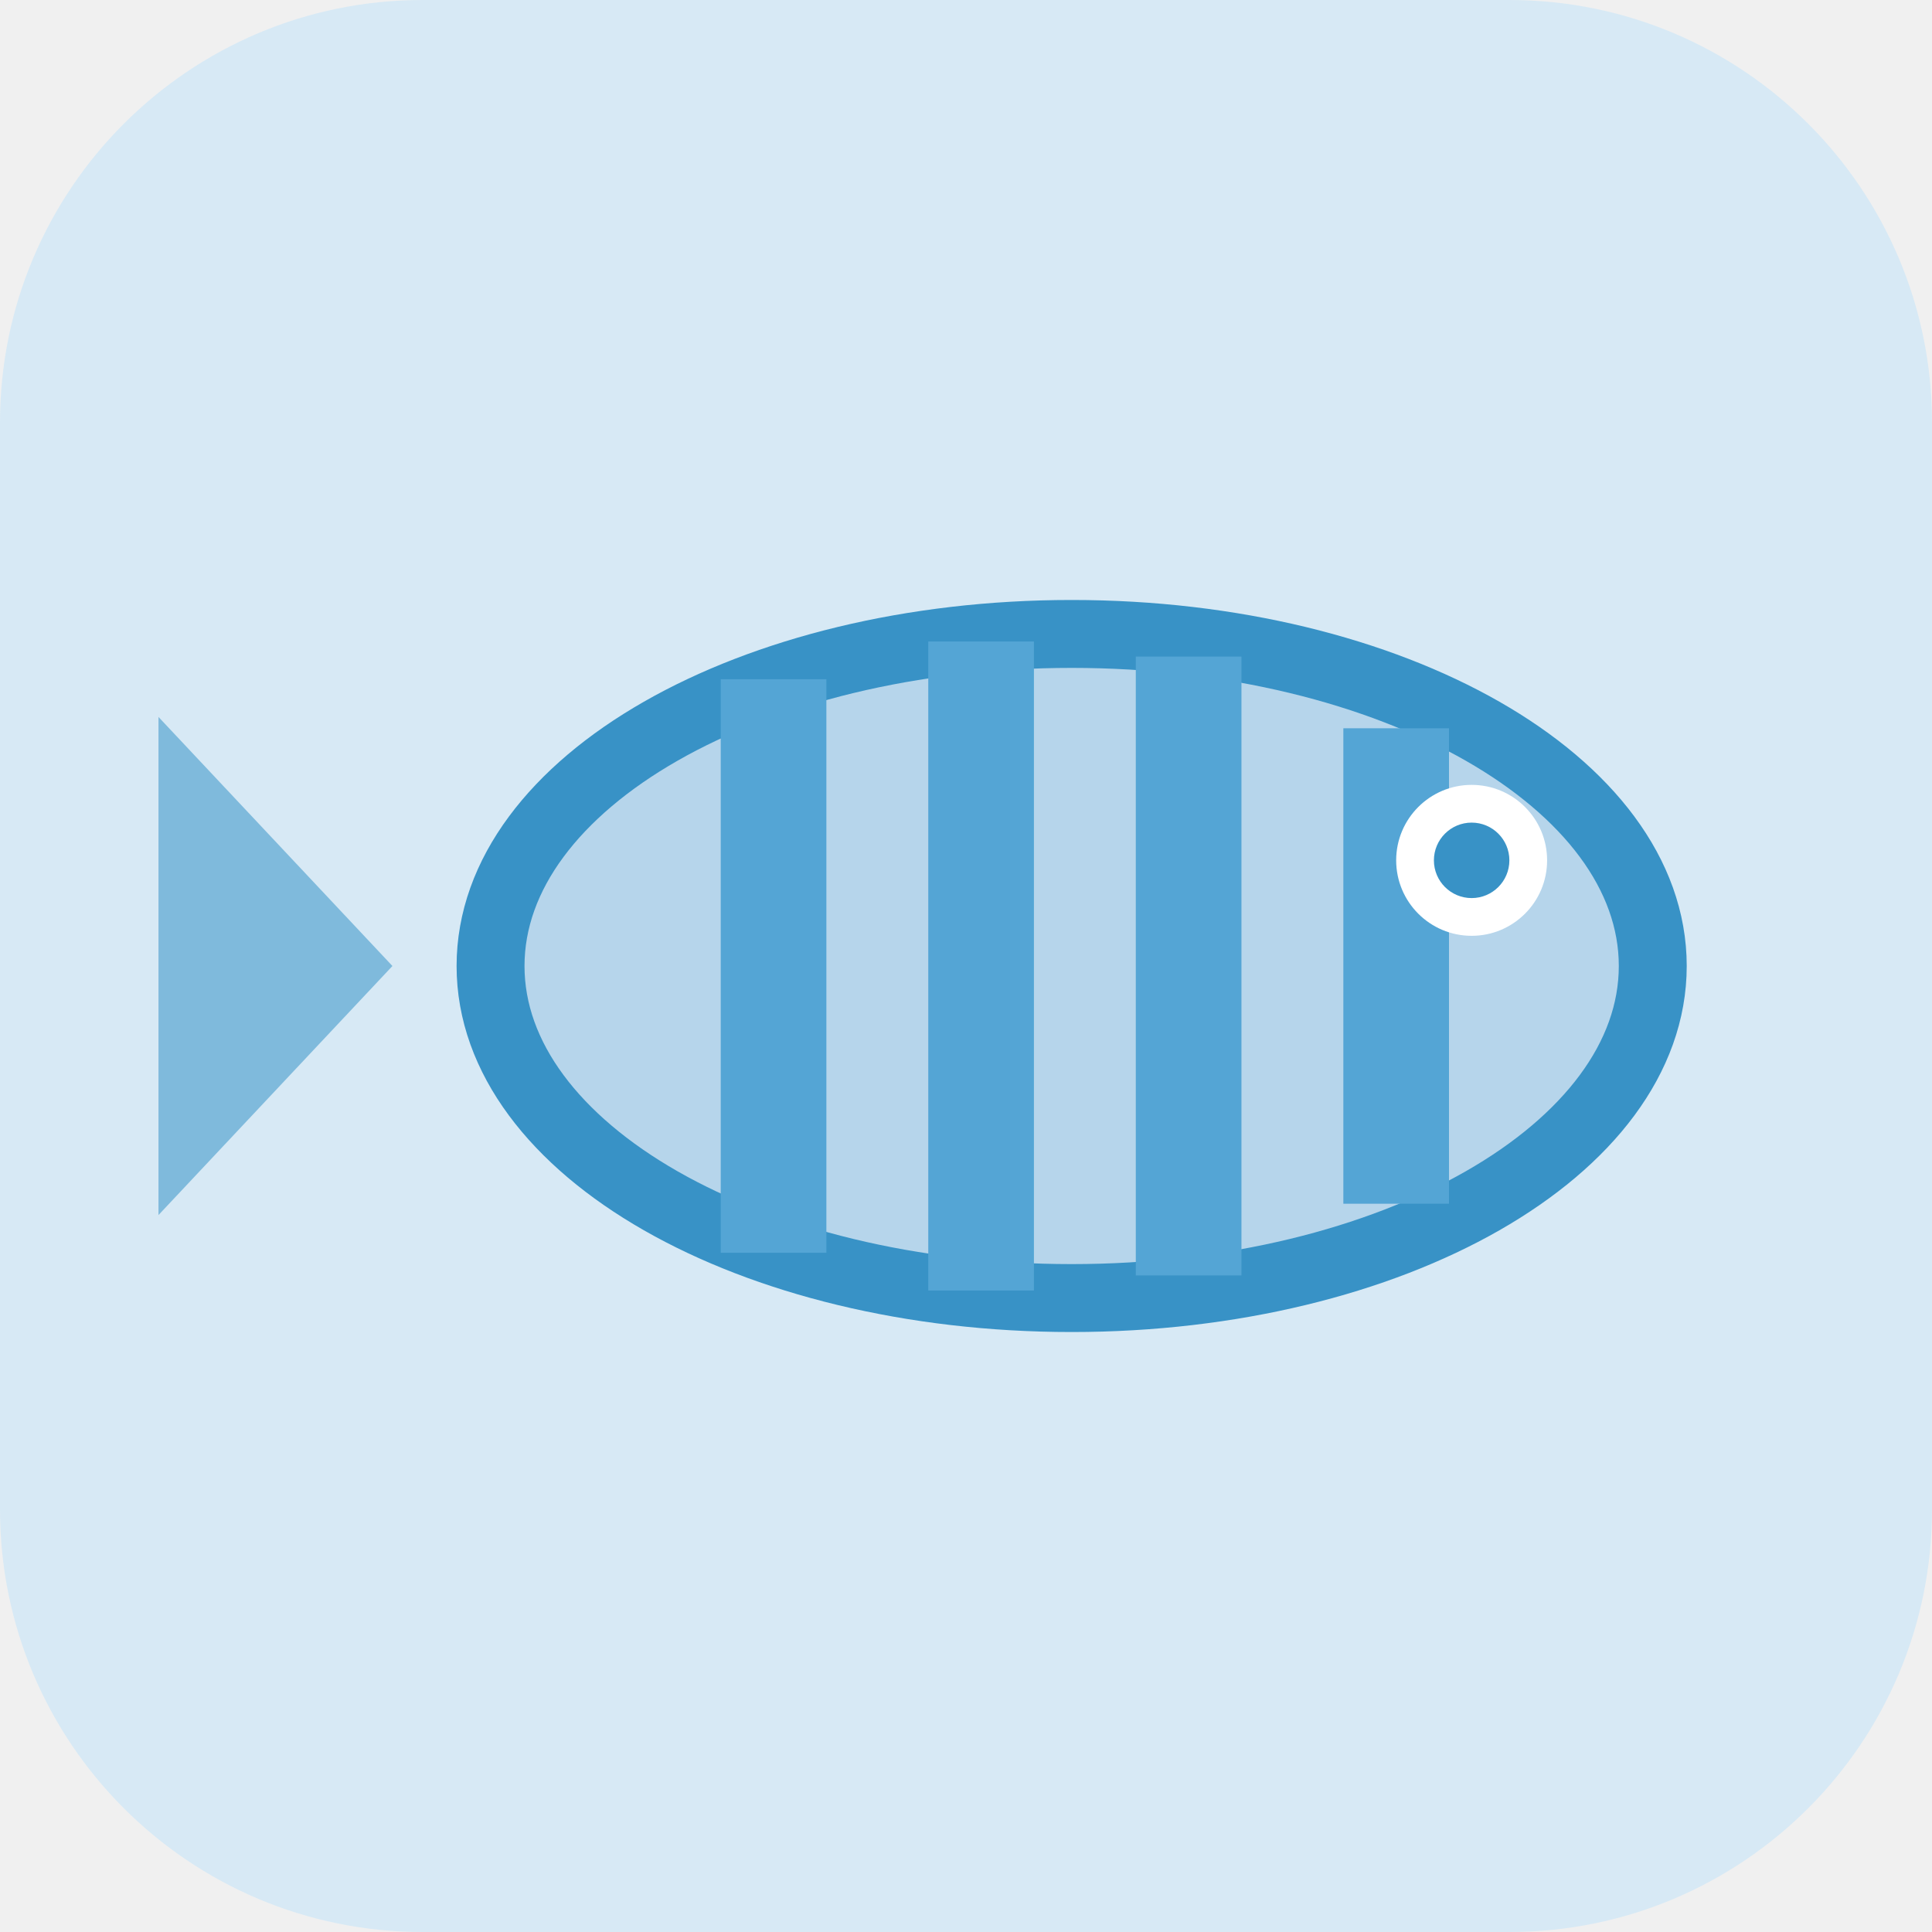
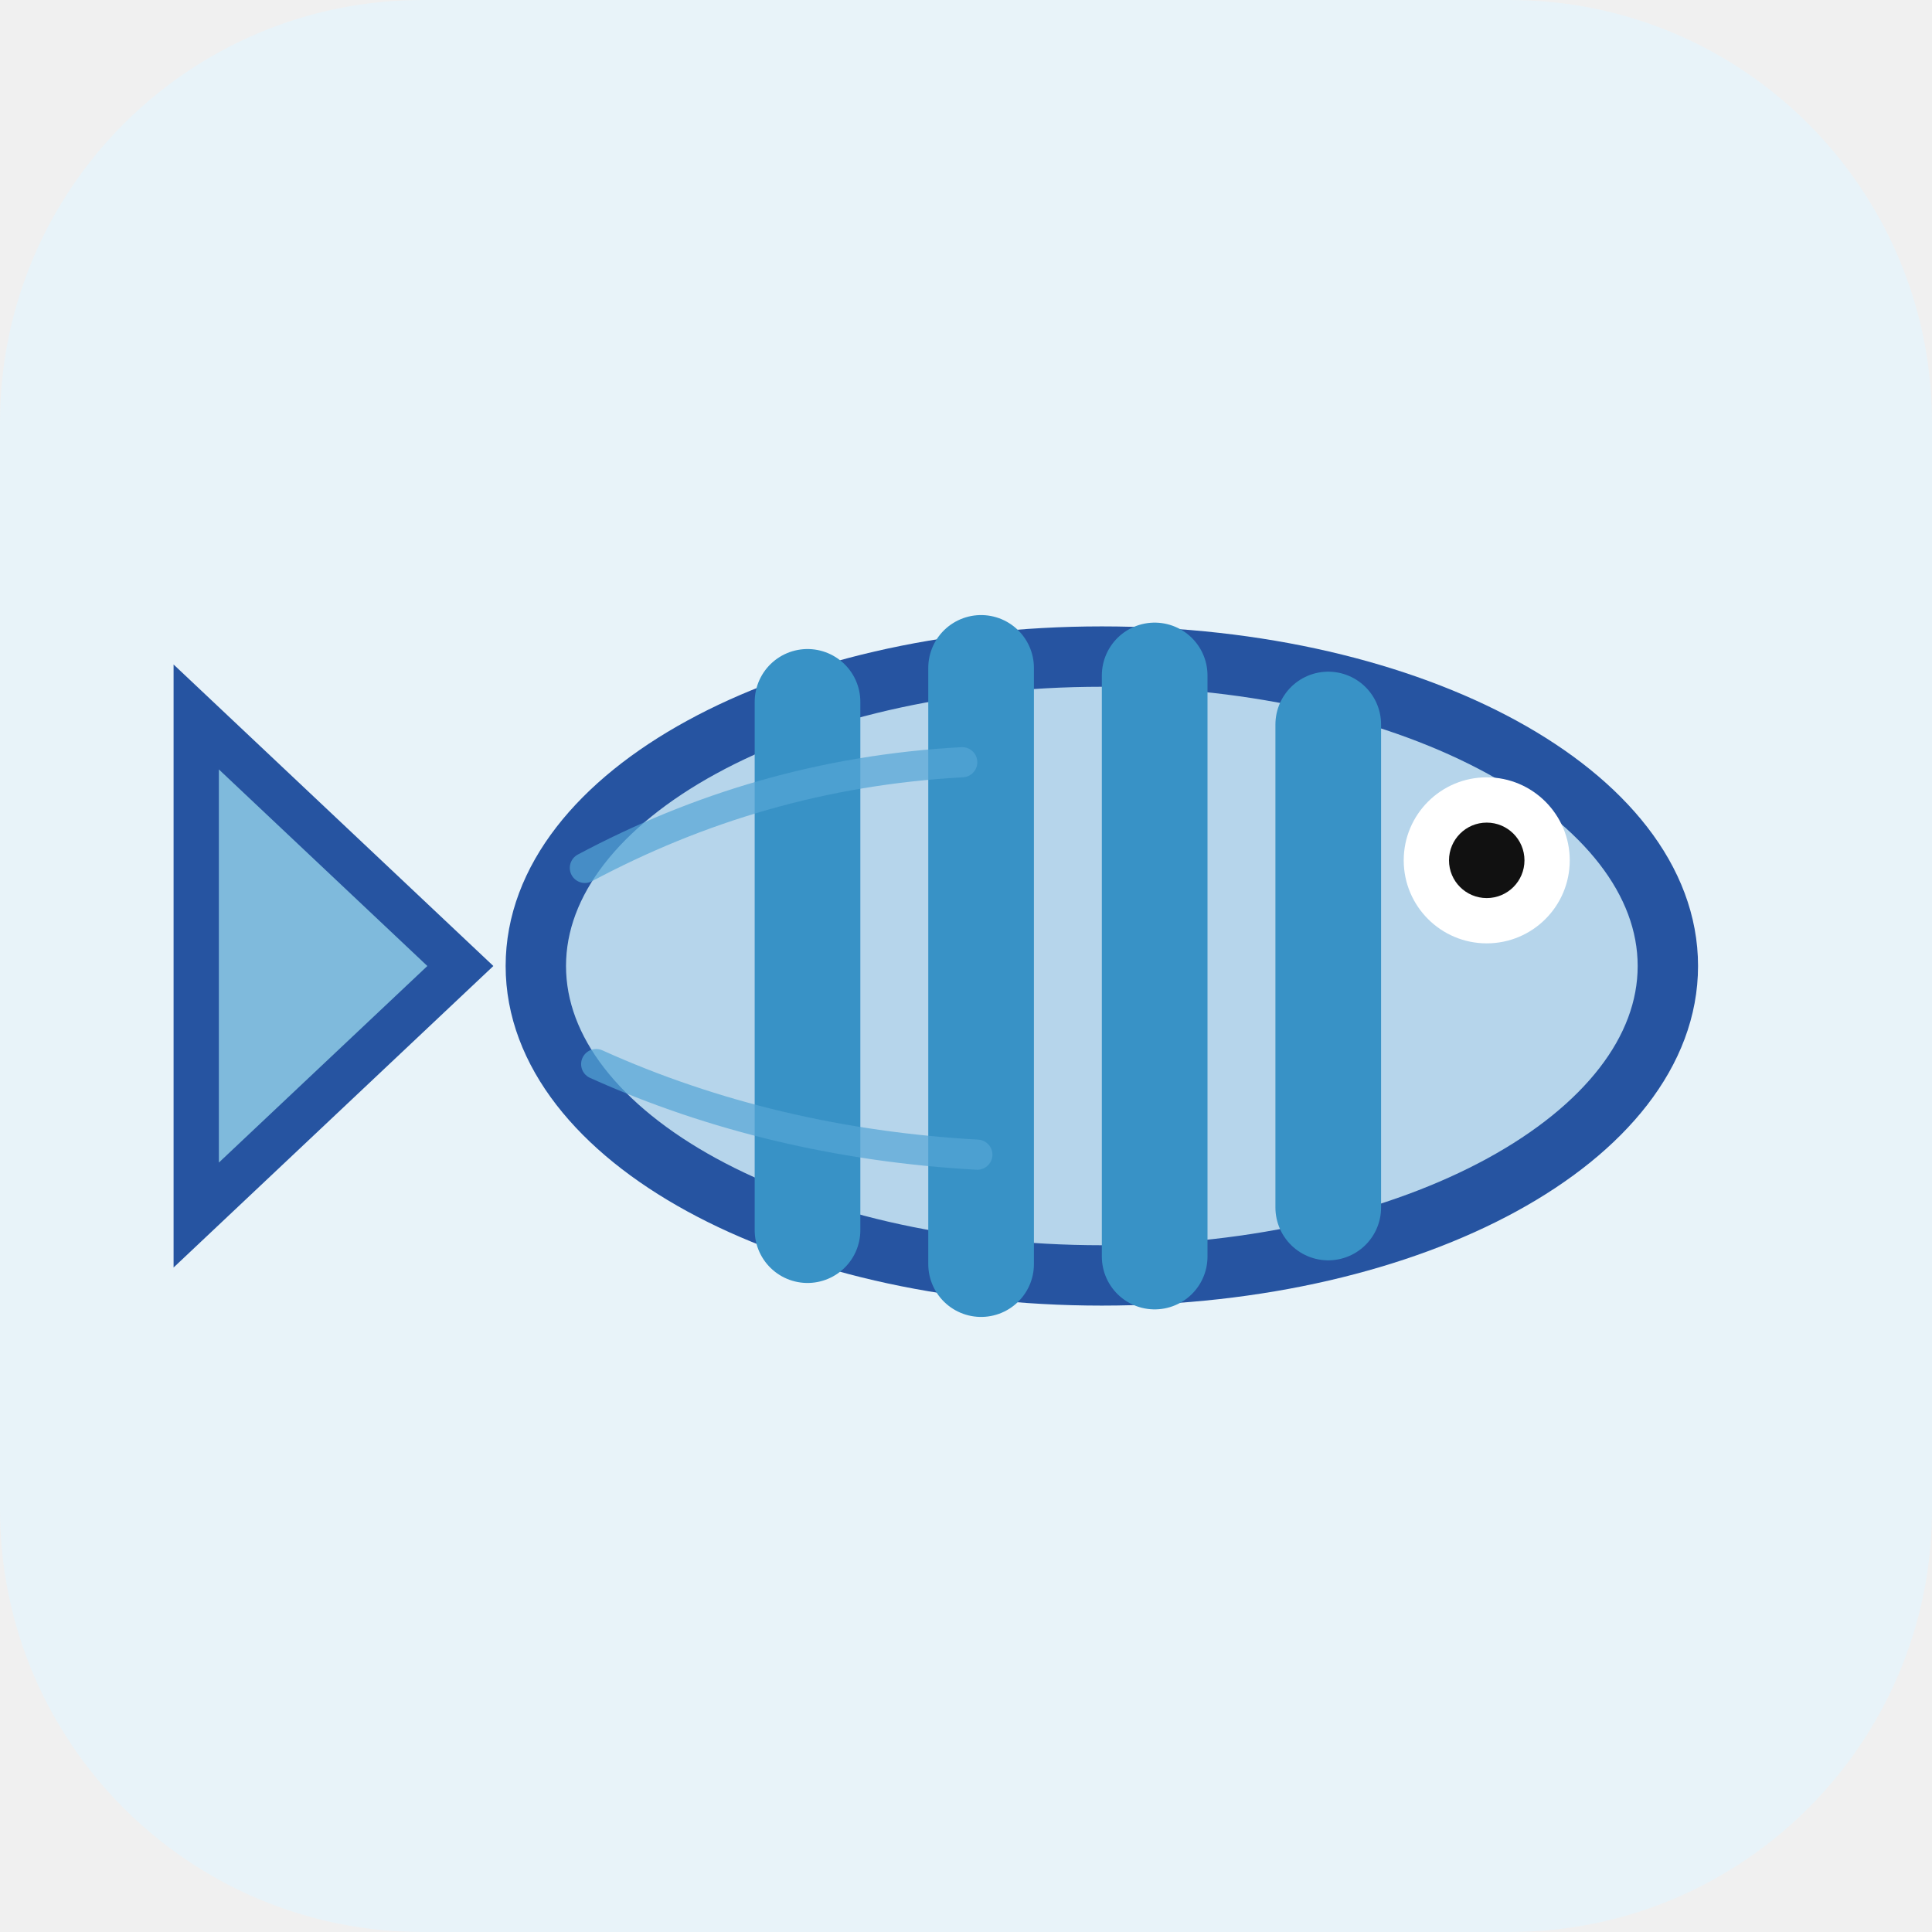
<svg xmlns="http://www.w3.org/2000/svg" viewBox="0 0 512 512">
-   <rect width="512" height="512" rx="112" fill="#D7E9F5" />
-   <path d="M104 256 42 190v132z" fill="#7FBADC" />
-   <ellipse cx="284" cy="256" rx="154" ry="88" fill="#B6D5EB" stroke="#3892C6" stroke-width="18" />
-   <path d="M205 180v152M260 170v172M315 174v164M370 193v126" stroke="#54A5D5" stroke-width="28" />
-   <circle cx="390" cy="228" r="20" fill="white" />
-   <circle cx="390" cy="228" r="10" fill="#3892C6" />
+   <rect width="512" height="512" rx="112" fill="#E8F3F9" />
+   <path d="M122 256 52 190v132z" fill="#7FBADC" stroke="#2654A1" stroke-width="12" />
+   <ellipse cx="292" cy="256" rx="150" ry="82" fill="#B6D5EB" stroke="#2654A1" stroke-width="16" />
+   <path d="M214 186v140M260 177v158M306 179v154M352 192v128" stroke="#3892C6" stroke-width="28" stroke-linecap="round" />
+   <circle cx="394" cy="228" r="22" fill="#fff" />
+   <circle cx="394" cy="228" r="10" fill="#111" />
+   <path d="M155 230c30-16 63-26 100-28M158 282c31 14 65 22 101 24" fill="none" stroke="#54A5D5" stroke-width="8" stroke-linecap="round" opacity=".7" />
</svg>
